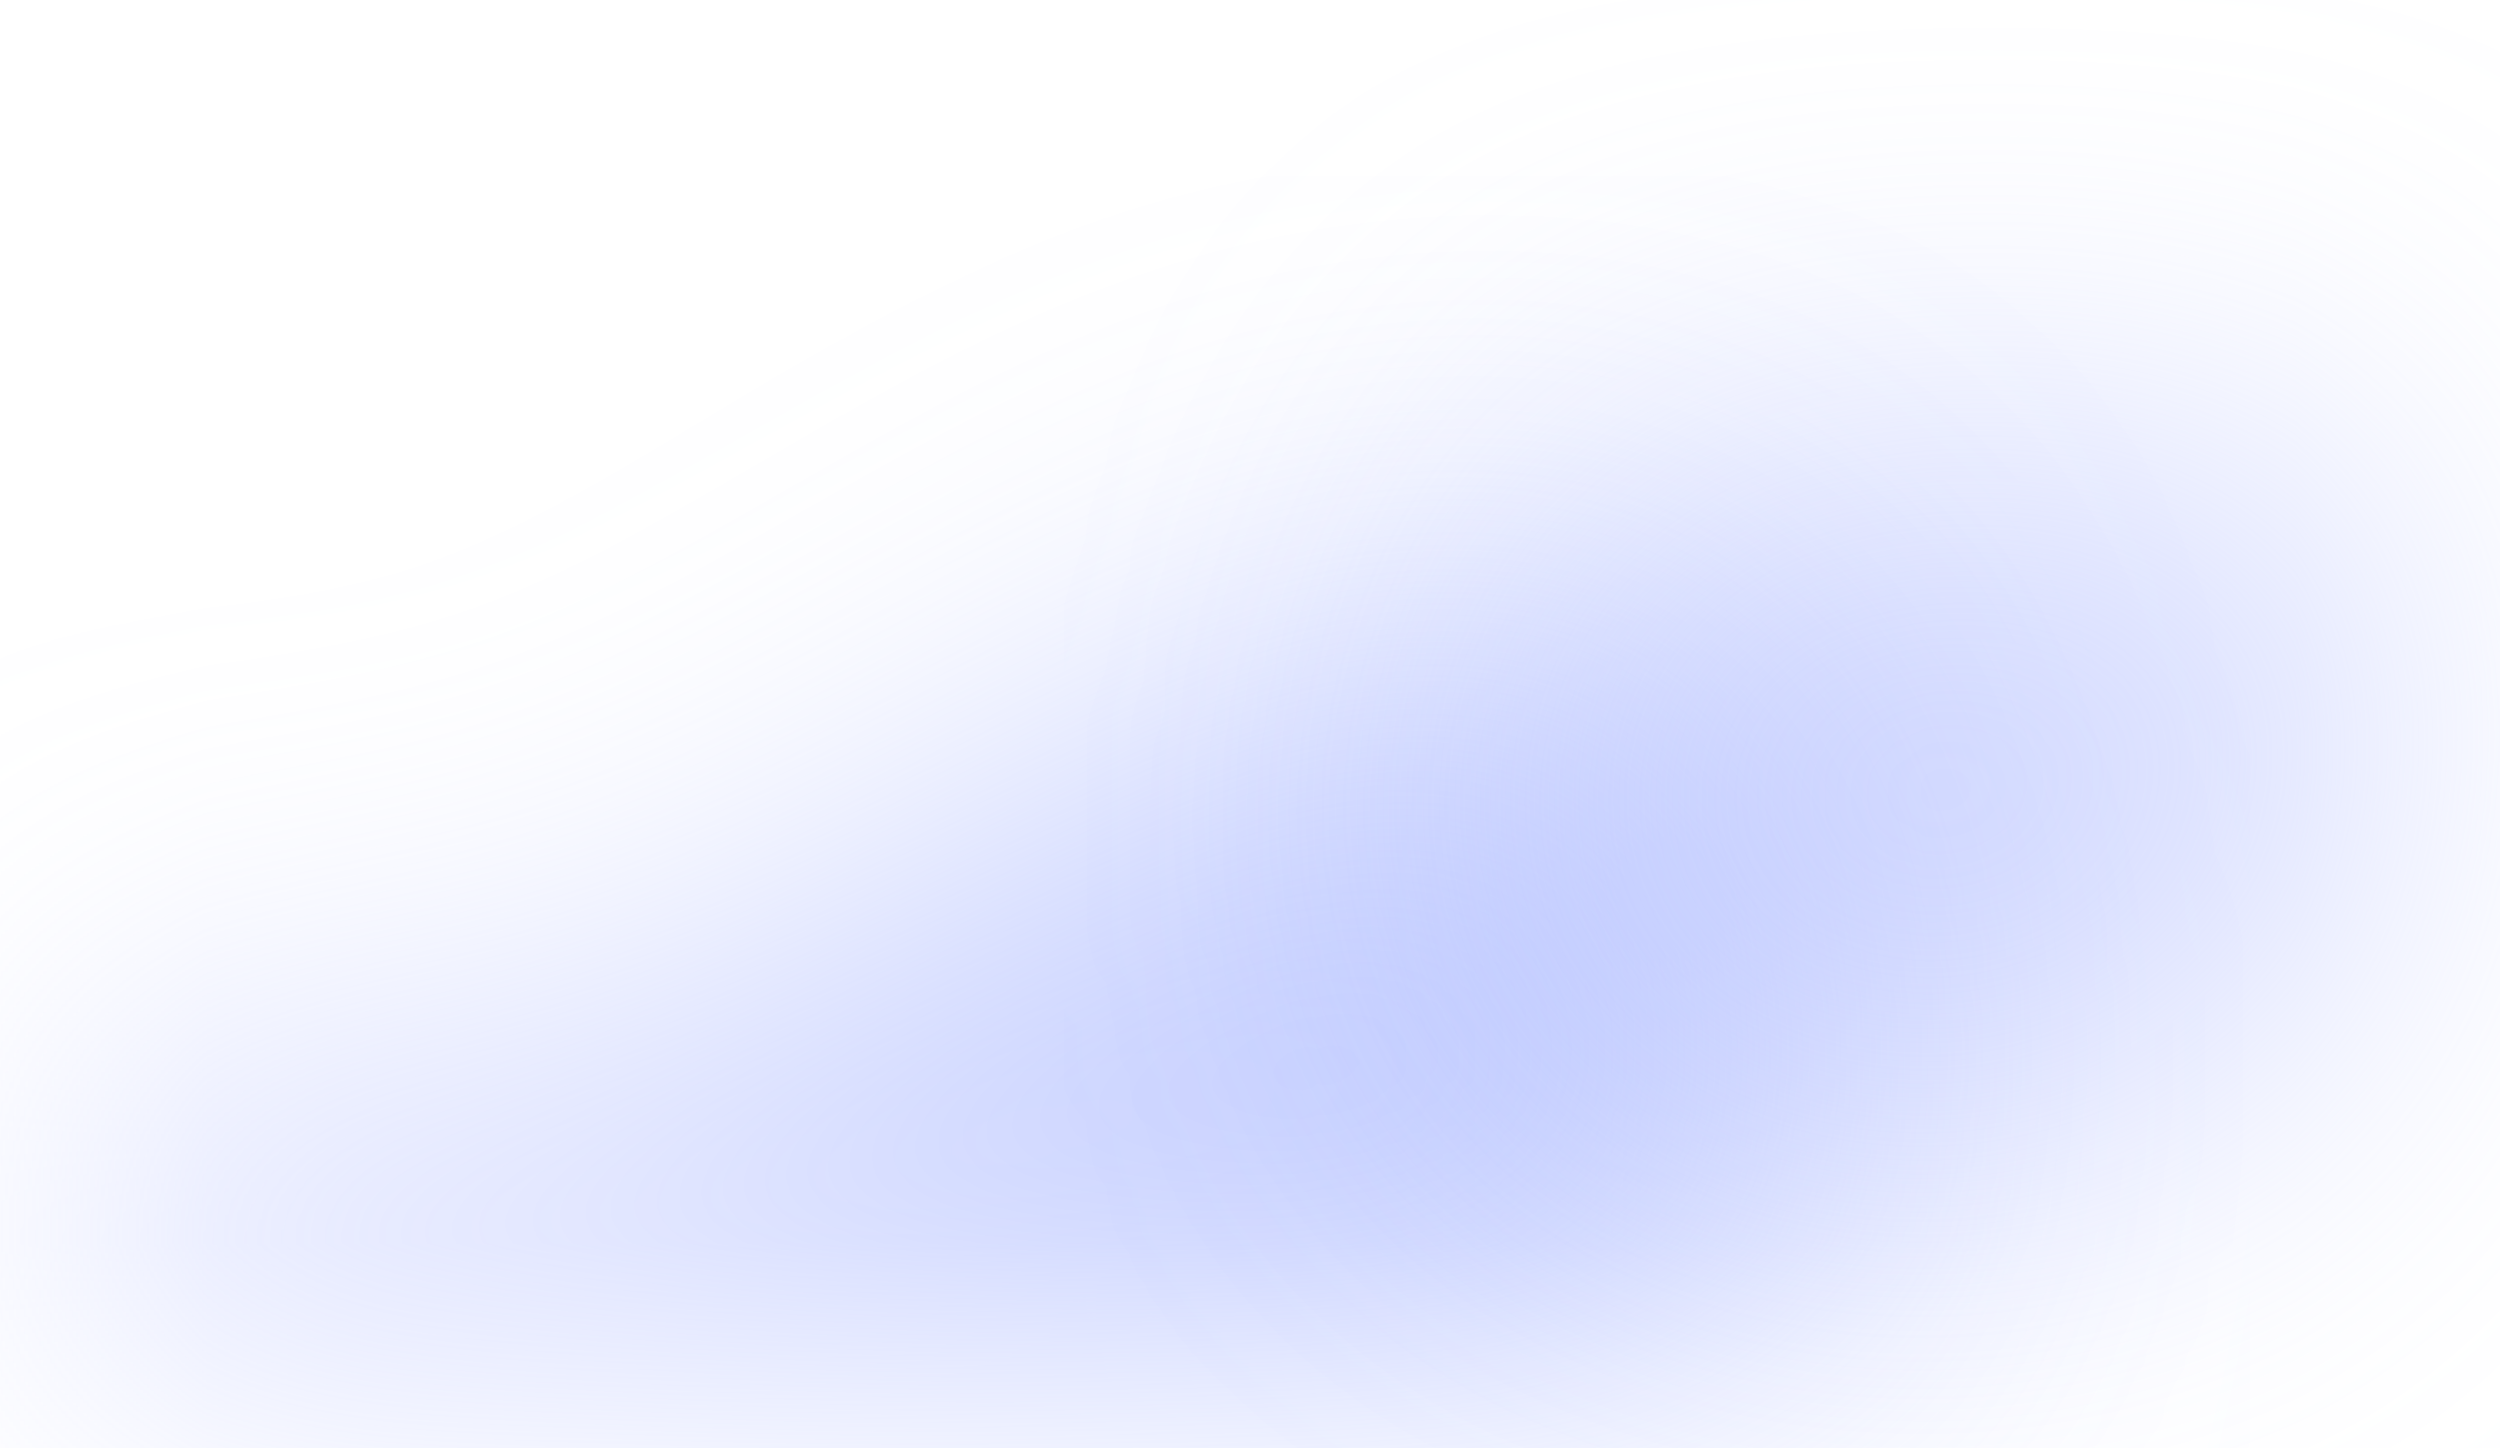
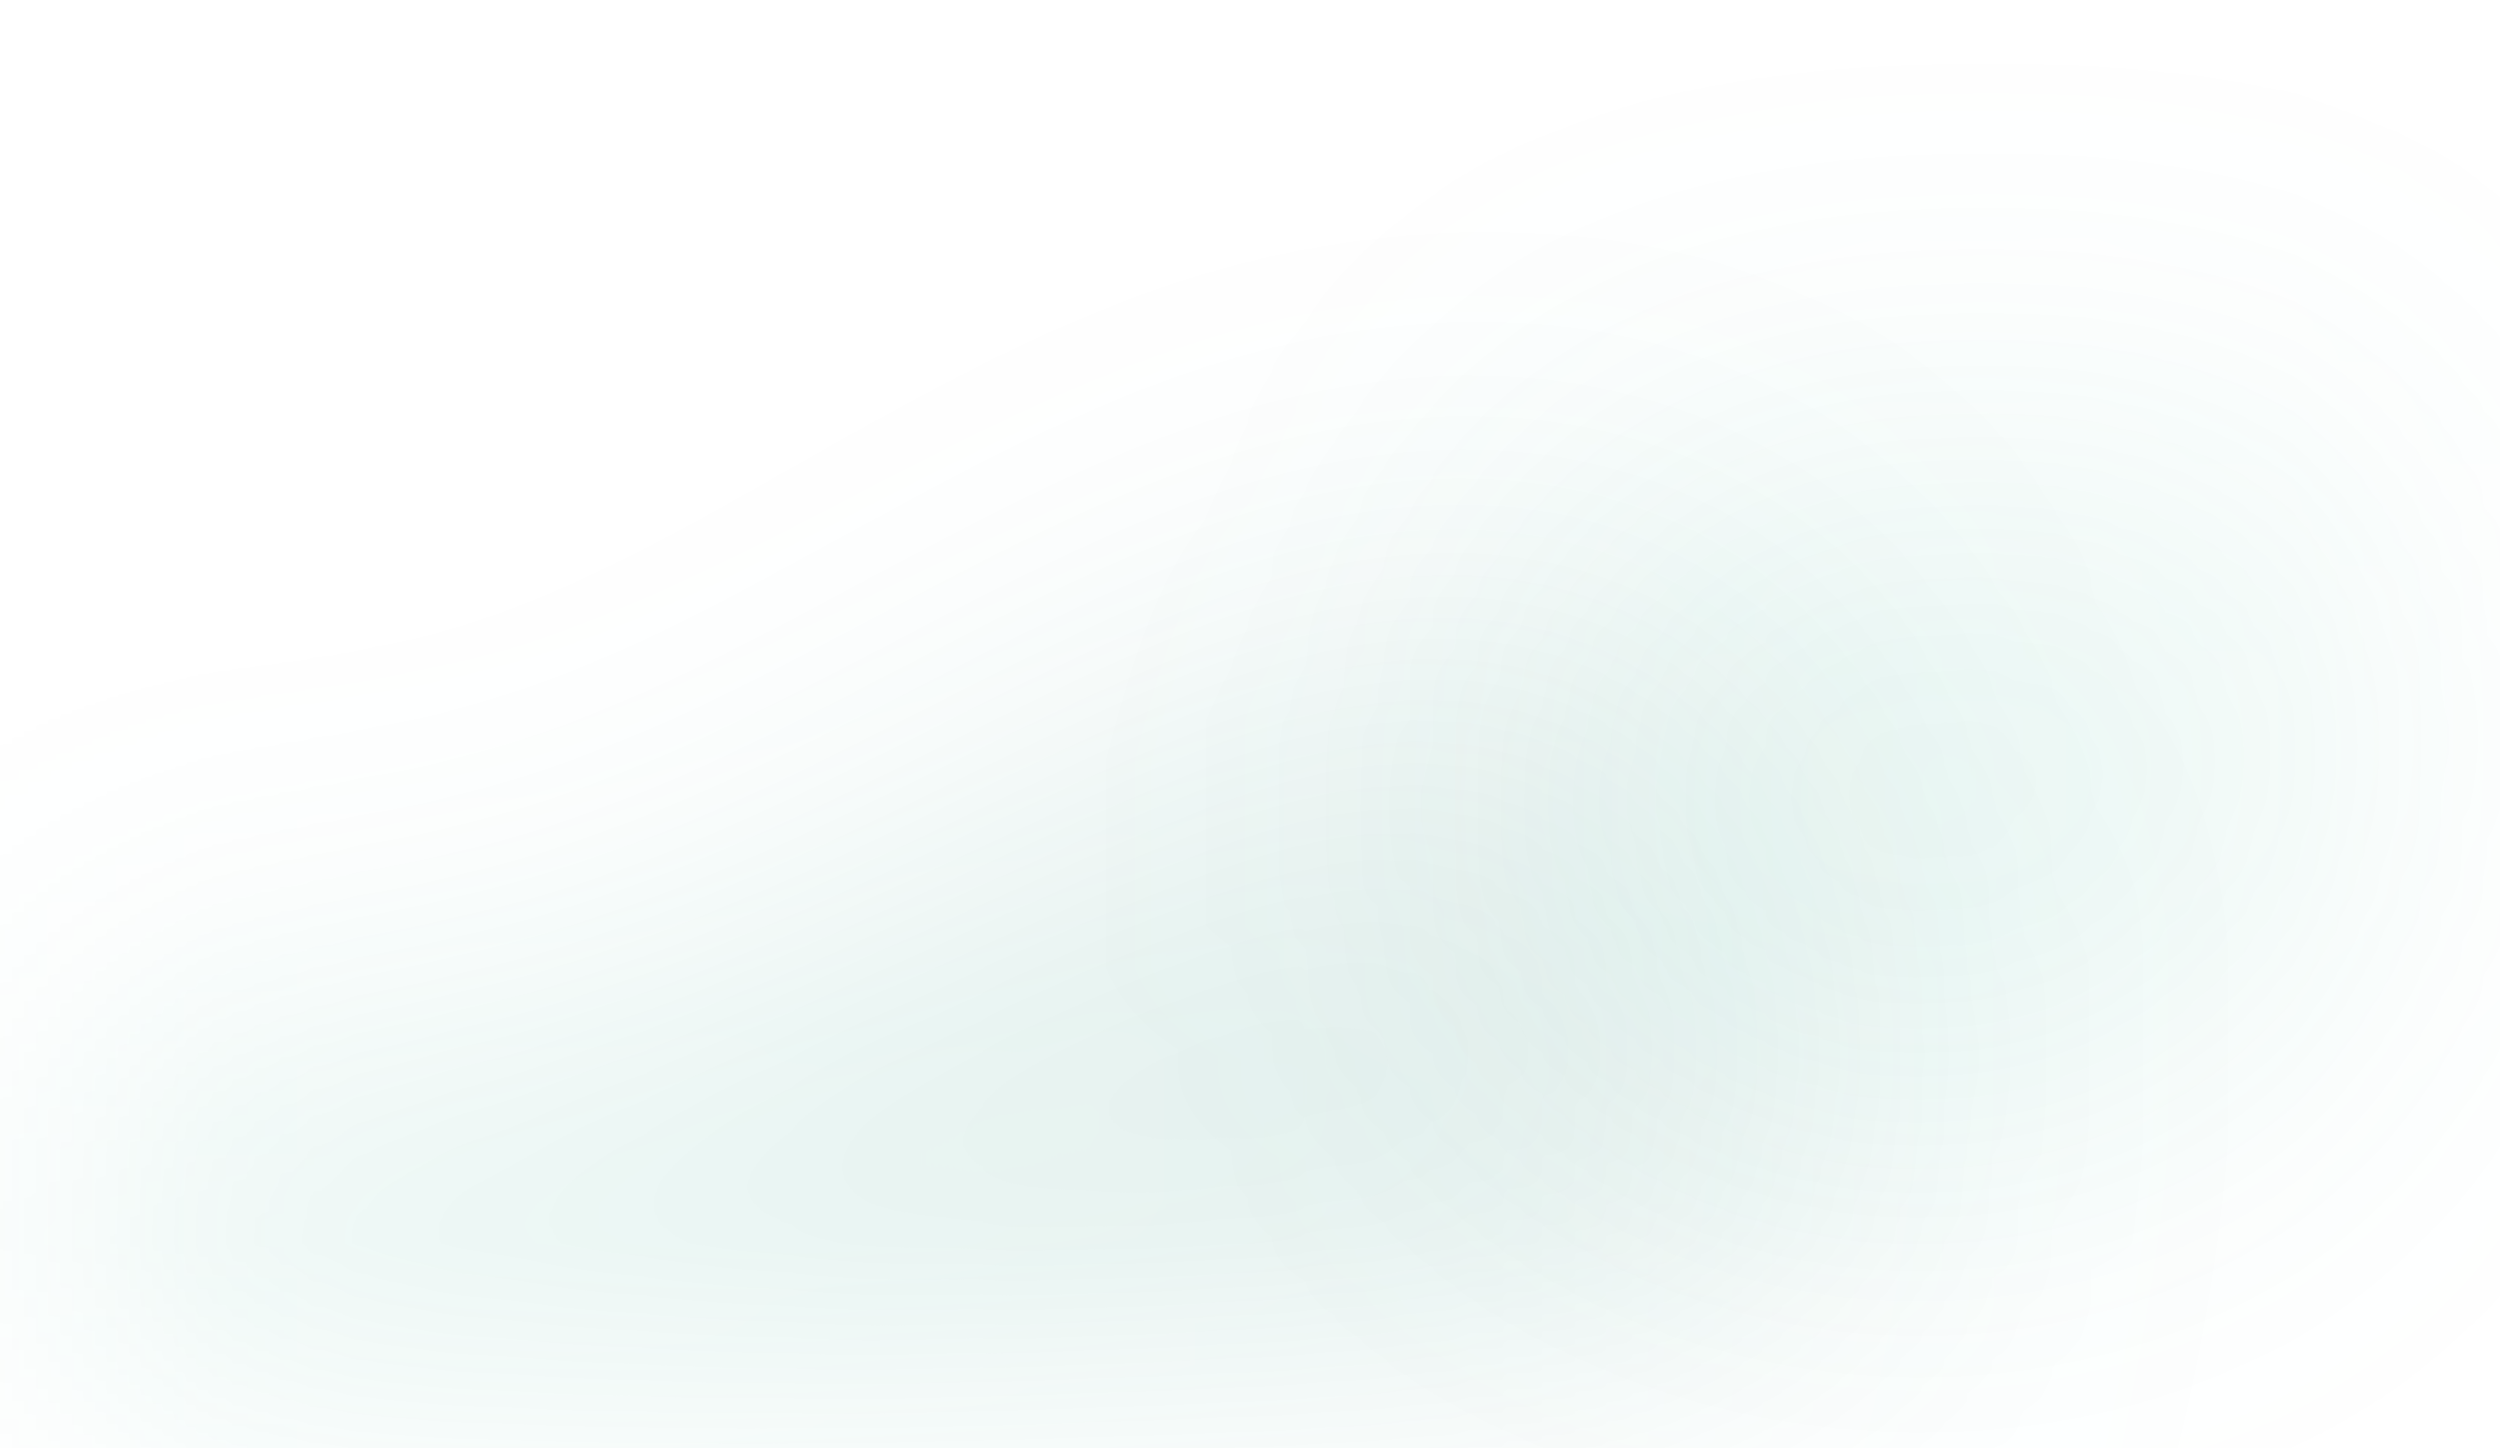
<svg xmlns="http://www.w3.org/2000/svg" width="1440" height="834" viewBox="0 0 1440 834" fill="none">
-   <g filter="url(#filter0_f_268_1804)">
-     <path d="M993.085 908.711C919.031 1133.52 734.23 1233.65 506.571 1158.66C278.911 1083.66 -209.974 791.896 -135.92 567.086C-61.866 342.276 -59.746 909.78 584.529 471.226C1149.14 102.24 1067.14 683.901 993.085 908.711Z" fill="url(#paint0_linear_268_1804)" fill-opacity="0.79" />
+   <g filter="url(#filter0_f_v_dark)">
+     <path d="M993.085 908.711C919.031 1133.52 734.23 1233.65 506.571 1158.66C278.911 1083.66 -209.974 791.896 -135.92 567.086C-61.866 342.276 -59.746 909.78 584.529 471.226C1149.14 102.24 1067.14 683.901 993.085 908.711Z" fill="url(#paint0_v_dark)" fill-opacity="0.9" />
  </g>
-   <g filter="url(#filter1_f_268_1804)">
-     <path d="M1403.72 391.896C1358.24 571.341 1215.13 689.886 1084.06 656.673C952.995 623.459 827.294 618.207 872.767 438.762C918.239 259.316 967.561 235.571 1139.54 279.15C1270.6 312.364 1274.88 136.117 1403.72 391.896Z" fill="#A5B2FF" fill-opacity="0.5" />
+   <g filter="url(#filter1_f_v_dark)">
+     <path d="M1403.72 391.896C1358.24 571.341 1215.13 689.886 1084.06 656.673C952.995 623.459 827.294 618.207 872.767 438.762C918.239 259.316 967.561 235.571 1139.54 279.15C1270.6 312.364 1274.88 136.117 1403.72 391.896Z" fill="#2BAA8E" fill-opacity="0.10" />
  </g>
  <defs>
-     <filter id="filter0_f_268_1804" x="-393.479" y="101.584" width="1689.18" height="1331.68" filterUnits="userSpaceOnUse" color-interpolation-filters="sRGB">
+     <filter id="filter0_f_v_dark" x="-393.479" y="101.584" width="1689.18" height="1331.68" filterUnits="userSpaceOnUse" color-interpolation-filters="sRGB">
      <feFlood flood-opacity="0" result="BackgroundImageFix" />
      <feBlend mode="normal" in="SourceGraphic" in2="BackgroundImageFix" result="shape" />
-       <feGaussianBlur stdDeviation="125" result="effect1_foregroundBlur_268_1804" />
+       <feGaussianBlur stdDeviation="125" result="effect1_foregroundBlur" />
    </filter>
-     <filter id="filter1_f_268_1804" x="613.275" y="0.544" width="1040.44" height="911.706" filterUnits="userSpaceOnUse" color-interpolation-filters="sRGB">
+     <filter id="filter1_f_v_dark" x="613.275" y="0.544" width="1040.44" height="911.706" filterUnits="userSpaceOnUse" color-interpolation-filters="sRGB">
      <feFlood flood-opacity="0" result="BackgroundImageFix" />
      <feBlend mode="normal" in="SourceGraphic" in2="BackgroundImageFix" result="shape" />
-       <feGaussianBlur stdDeviation="125" result="effect1_foregroundBlur_268_1804" />
+       <feGaussianBlur stdDeviation="125" result="effect1_foregroundBlur" />
    </filter>
-     <linearGradient id="paint0_linear_268_1804" x1="206.96" y1="660.118" x2="654.531" y2="348.777" gradientUnits="userSpaceOnUse">
-       <stop stop-color="#A5B2FF" stop-opacity="0.59" />
-       <stop offset="1" stop-color="#6E87FF" stop-opacity="0.52" />
+     <linearGradient id="paint0_v_dark" x1="206.96" y1="660.118" x2="654.531" y2="348.777" gradientUnits="userSpaceOnUse">
+       <stop stop-color="#2BAA8E" stop-opacity="0.16" />
+       <stop offset="1" stop-color="#0E7C68" stop-opacity="0.12" />
    </linearGradient>
  </defs>
</svg>
